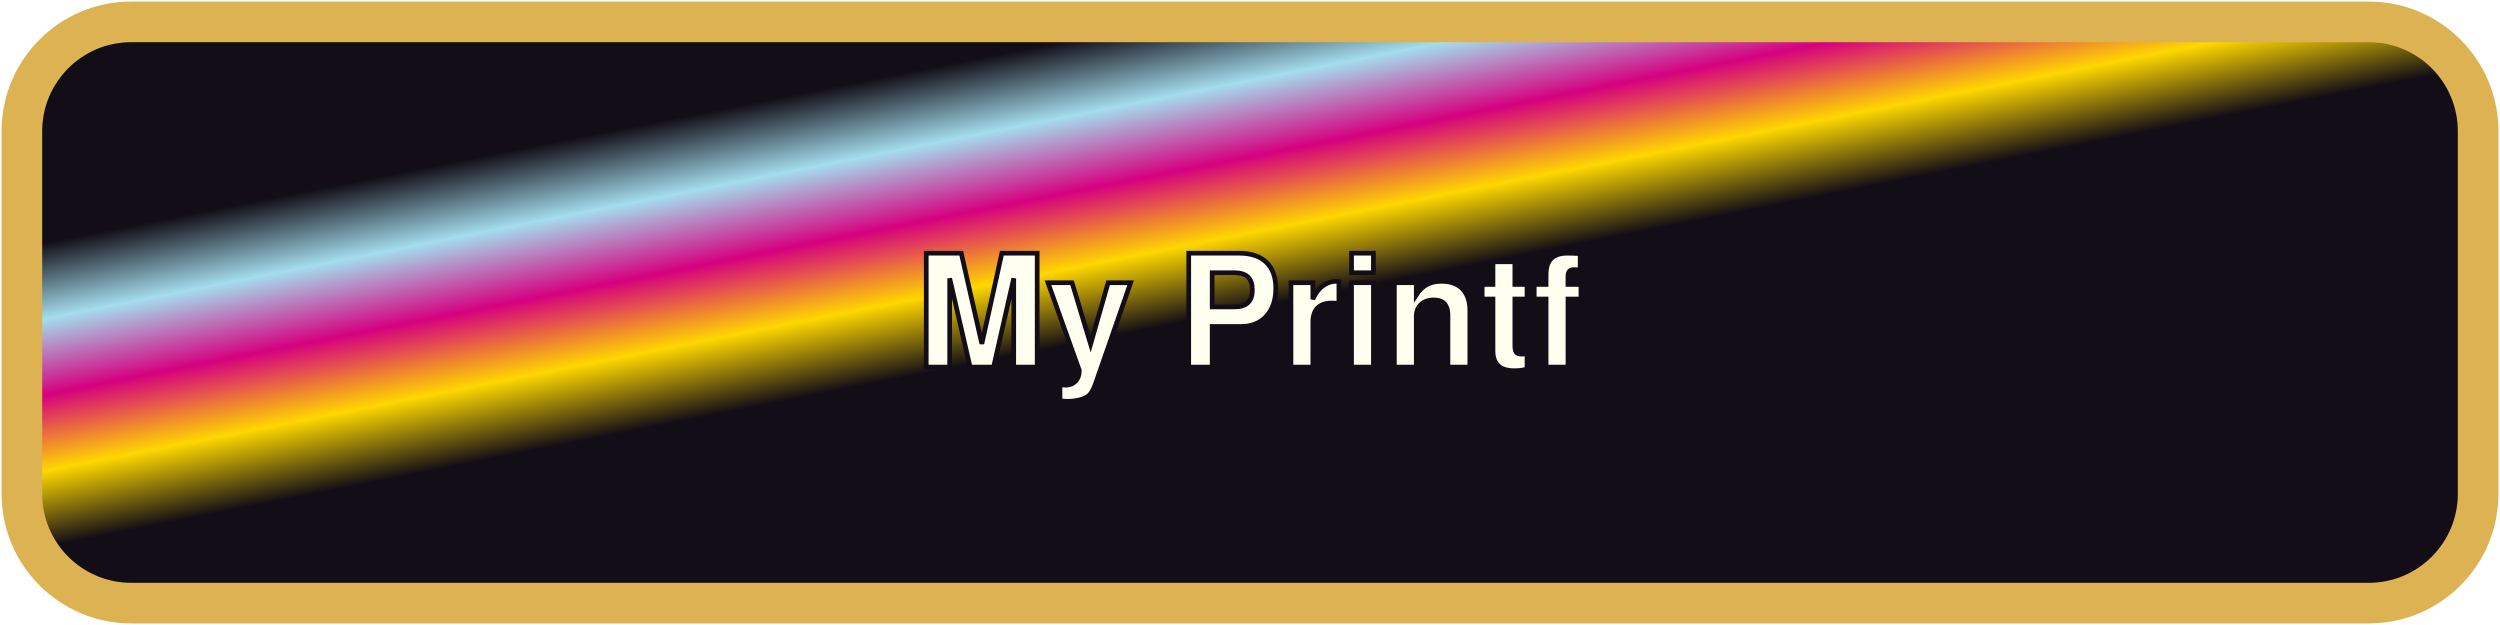
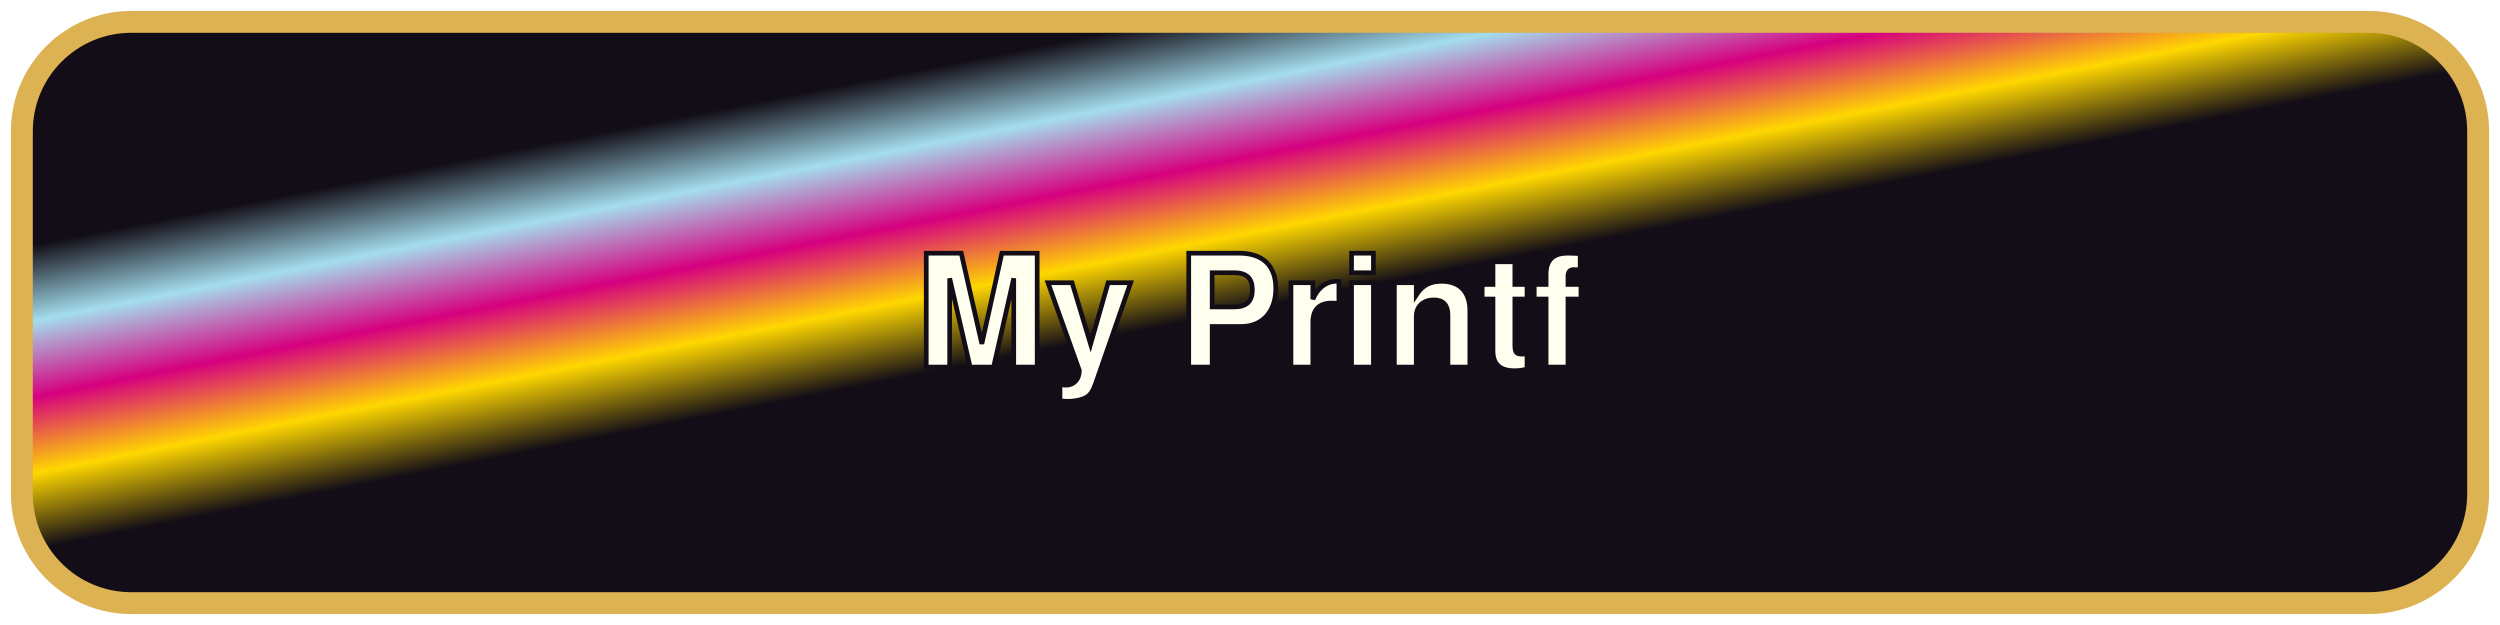
<svg xmlns="http://www.w3.org/2000/svg" viewBox="0 0 800 200" width="800" height="200">
  <defs>
    <linearGradient id="LinearGradient" gradientTransform="rotate(50)">
      <stop offset="10%" stop-color="#120D16" />
      <stop offset="20%" stop-color="#120D16" />
      <stop offset="30%" stop-color="#120D16" />
      <stop offset="40%" stop-color="#A4DDEE" />
      <stop offset="50%" stop-color="#D6007F" />
      <stop offset="60%" stop-color="#FFD700" />
      <stop offset="70%" stop-color="#120D16" />
      <stop offset="80%" stop-color="#120D16" />
      <stop offset="90%" stop-color="#120D16" />
      <stop offset="100%" stop-color="#120D16" />
    </linearGradient>
  </defs>
-   <rect x="7" y="7" width="786" height="186" rx="35" ry="35" fill="url(#LinearGradient)" stroke="#dcb253" stroke-width="13" />
+   <rect x="7" y="7" width="786" height="186" rx="35" ry="35" fill="url(#LinearGradient)" stroke="#dcb253" stroke-width="7" />
  <text x="400" y="100" font-family="-apple-system, BlinkMacSystemFont, 'Segoe UI', Helvetica, Arial, sans-serif" font-size="50" font-weight="bold" fill="#FFFFF0" stroke="#120D16" stroke-width="1.5" text-anchor="middle" dominant-baseline="middle">
    My Printf
  </text>
</svg>
